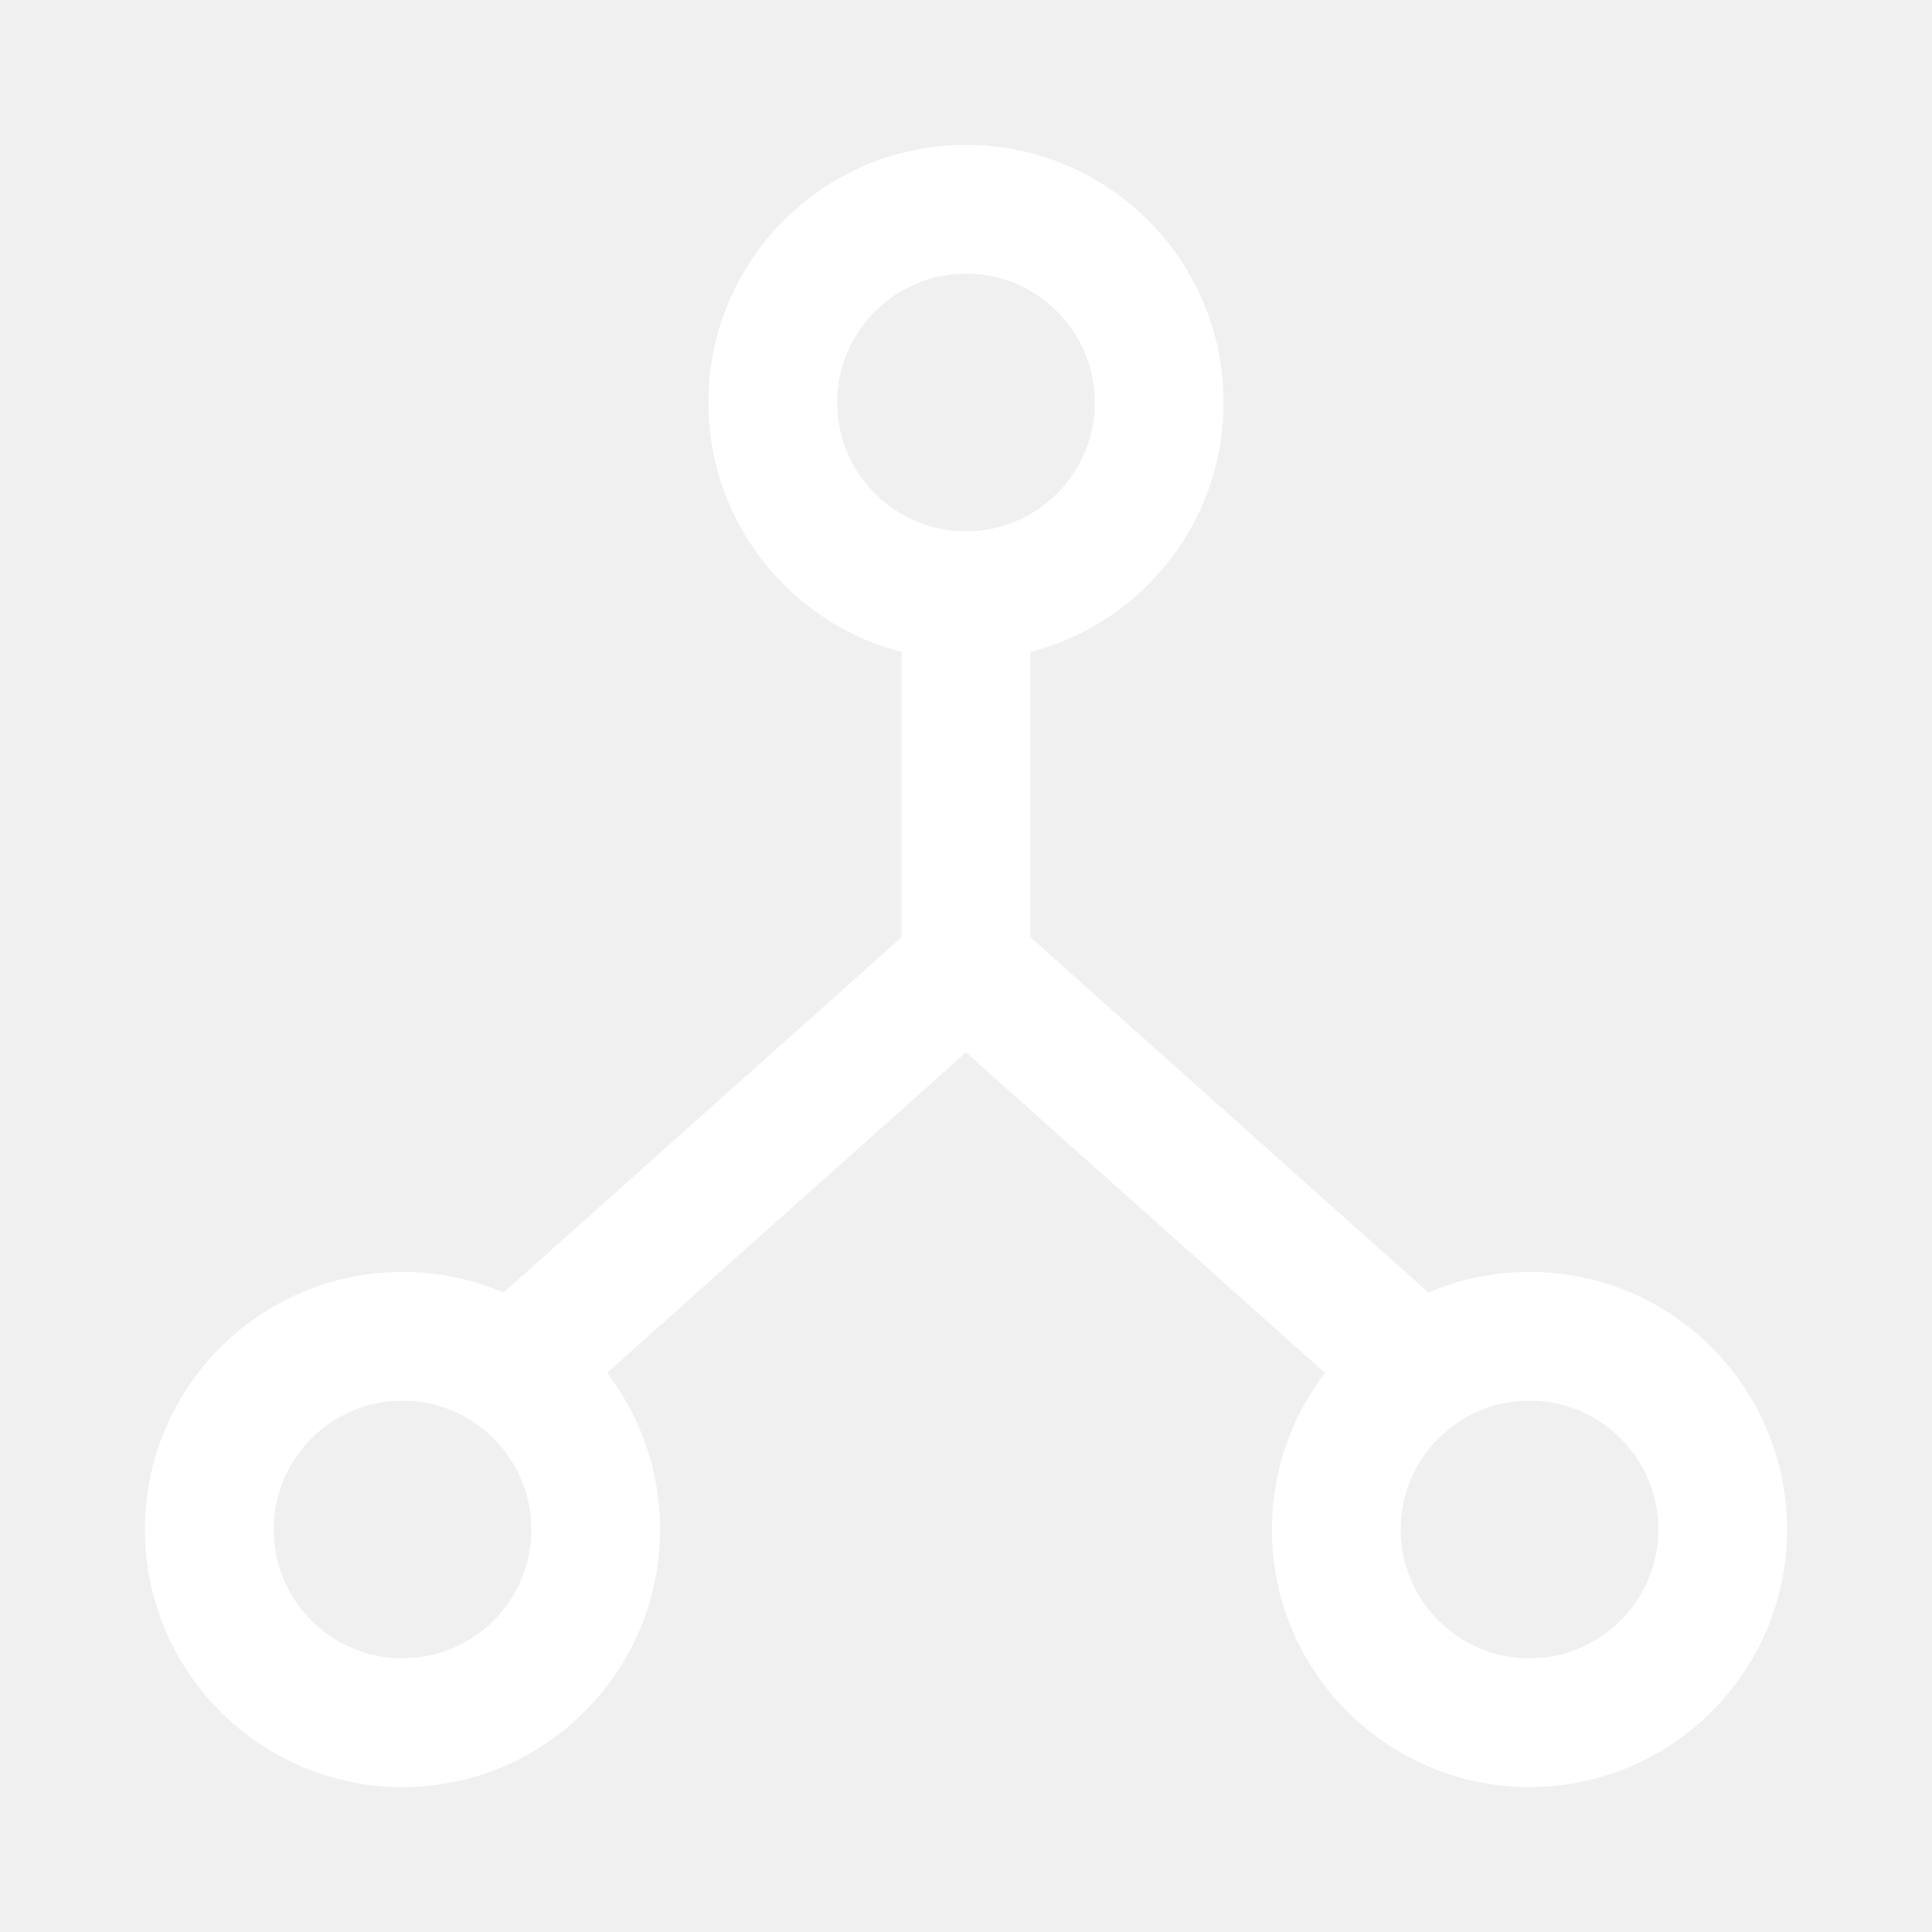
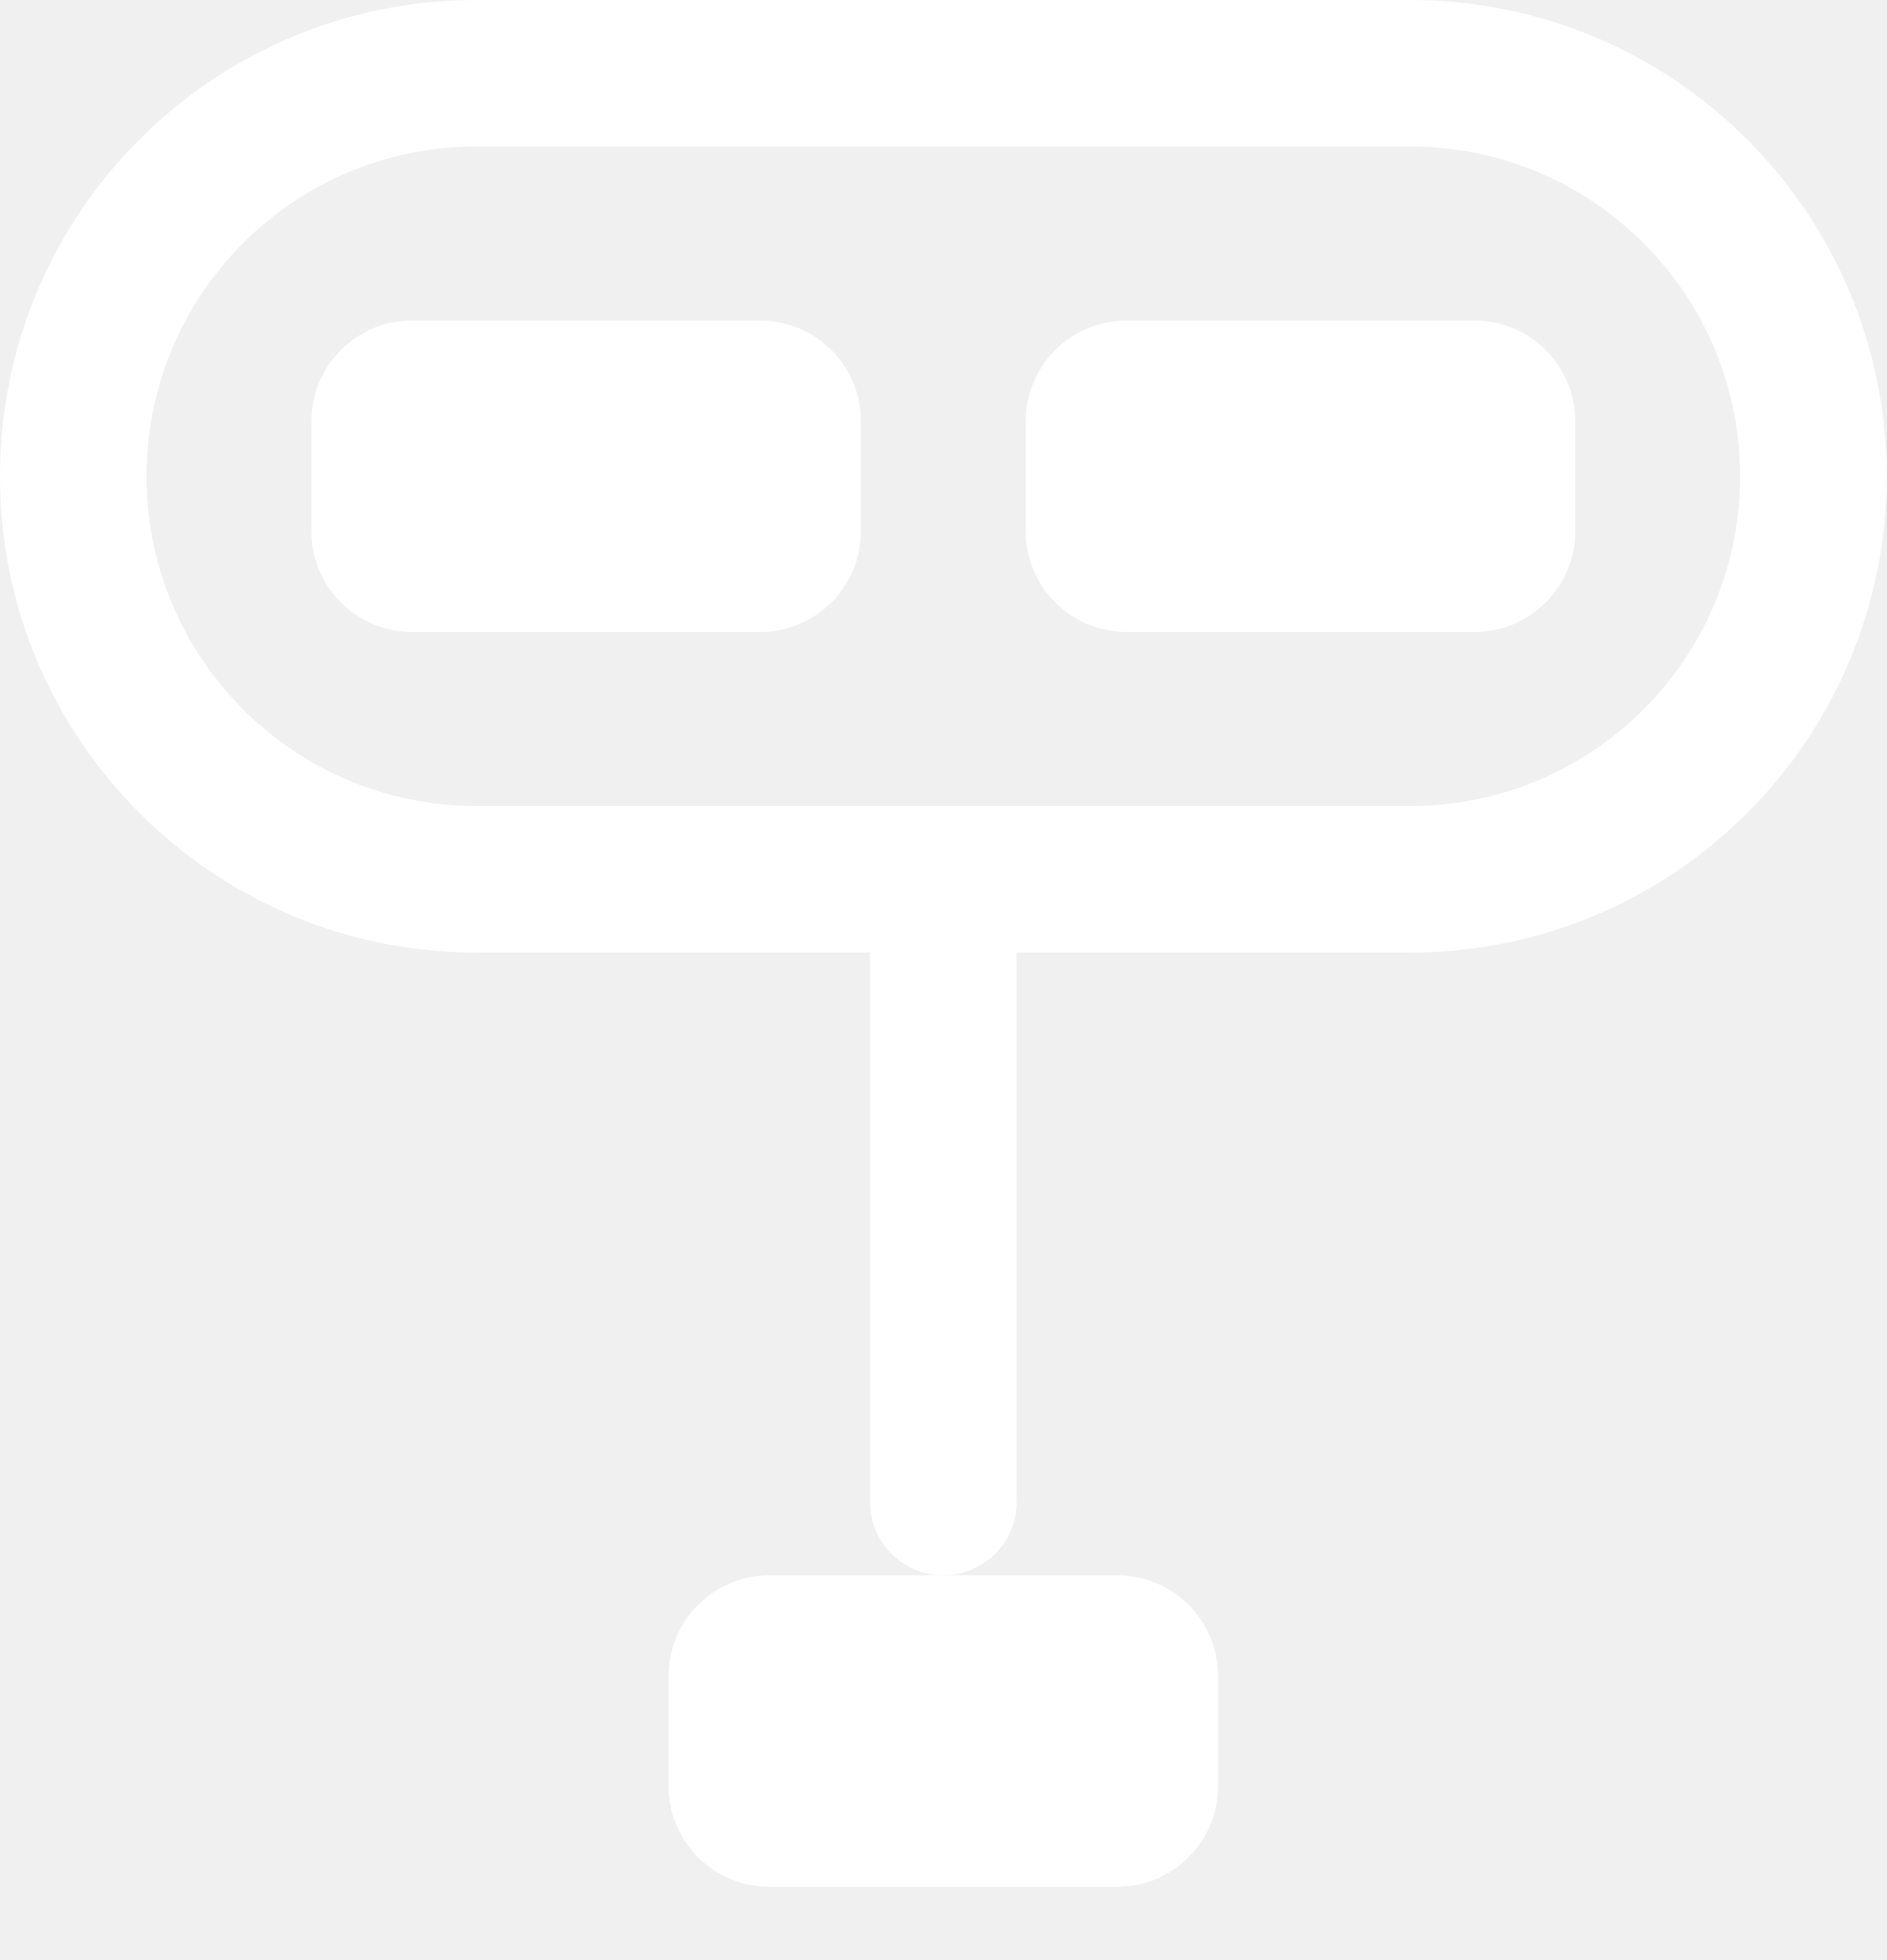
- <svg xmlns="http://www.w3.org/2000/svg" viewBox="0 0 24 24" fill="none" stroke="#fff" stroke-width="1.6" stroke-linecap="round" stroke-linejoin="round">
-   <circle cx="12" cy="5" r="2.4" />
-   <circle cx="5" cy="19" r="2.4" />
-   <circle cx="19" cy="19" r="2.4" />
-   <path d="M12 7.4V12M12 12L6.4 17M12 12L17.6 17" />
+ <svg xmlns="http://www.w3.org/2000/svg" viewBox="306 270 412 428" fill="#fff">
+   <rect x="322" y="286" width="380" height="176" rx="88" fill="none" stroke="#fff" stroke-width="32" />
+   <rect x="374" y="340" width="120" height="68" rx="22" />
+   <rect x="530" y="340" width="120" height="68" rx="22" />
+   <path d="M512 462V598" stroke="#fff" stroke-width="32" stroke-linecap="round" />
+   <rect x="452" y="614" width="120" height="68" rx="22" />
</svg>
